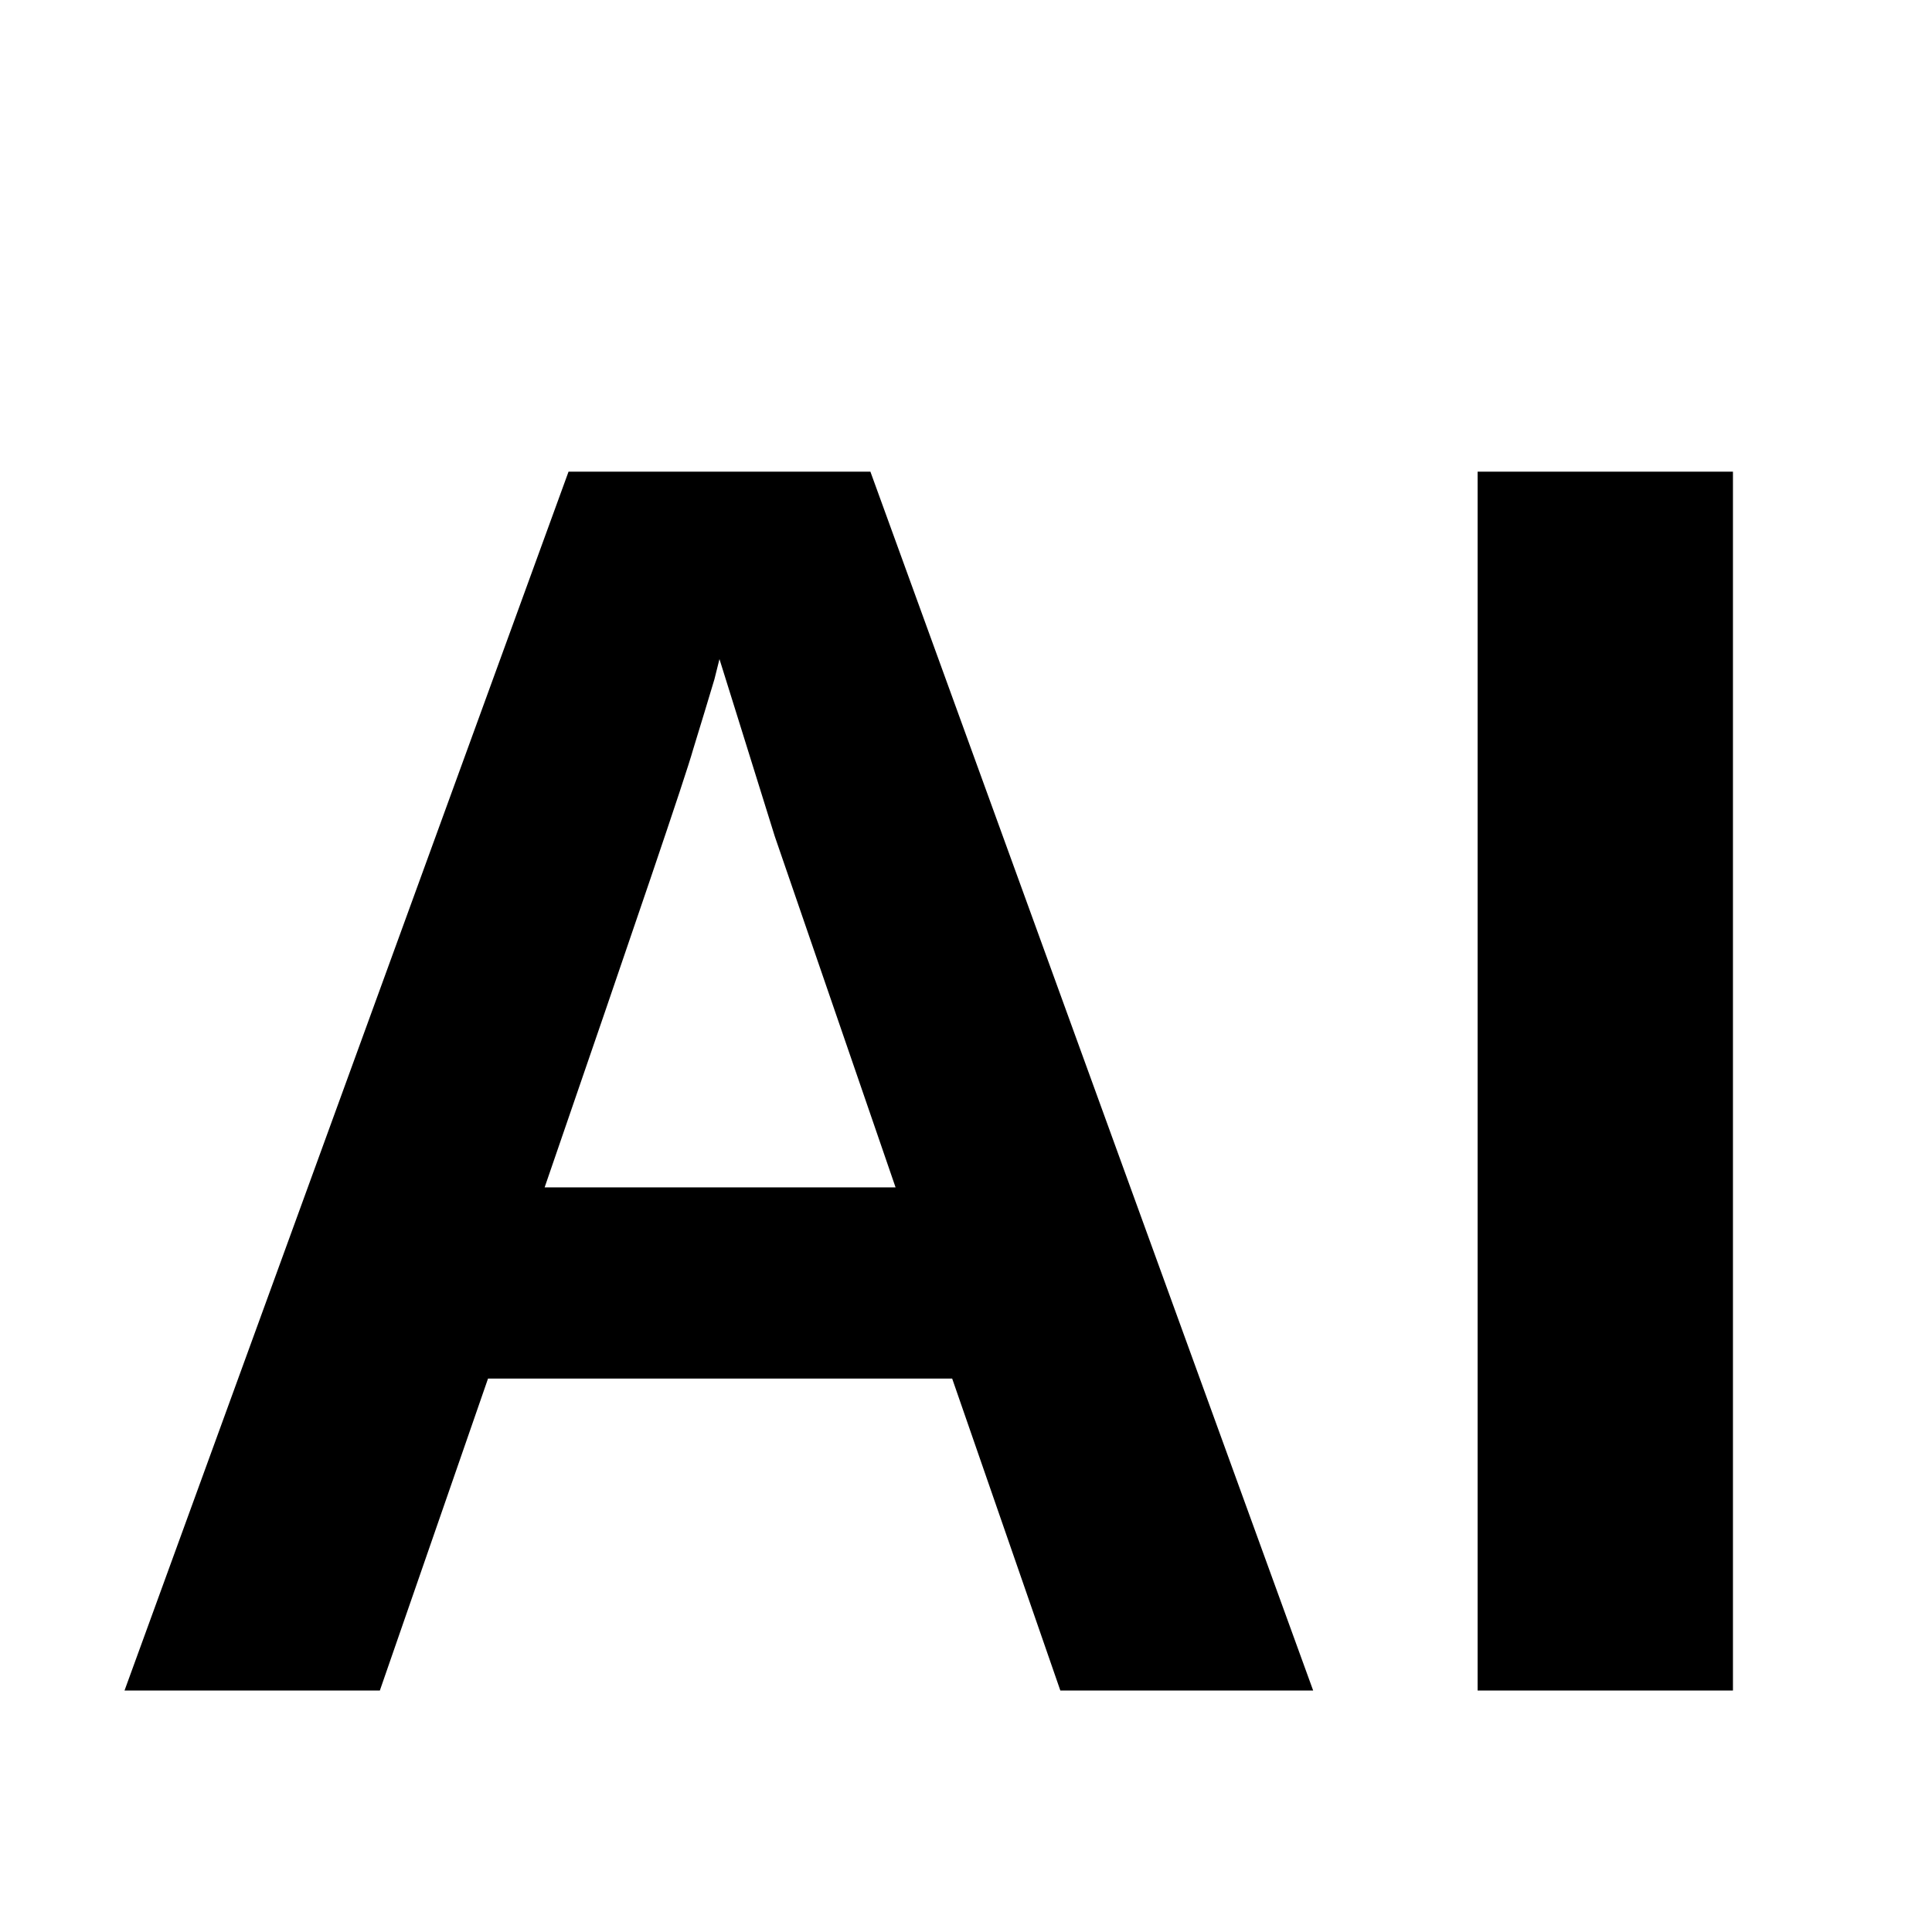
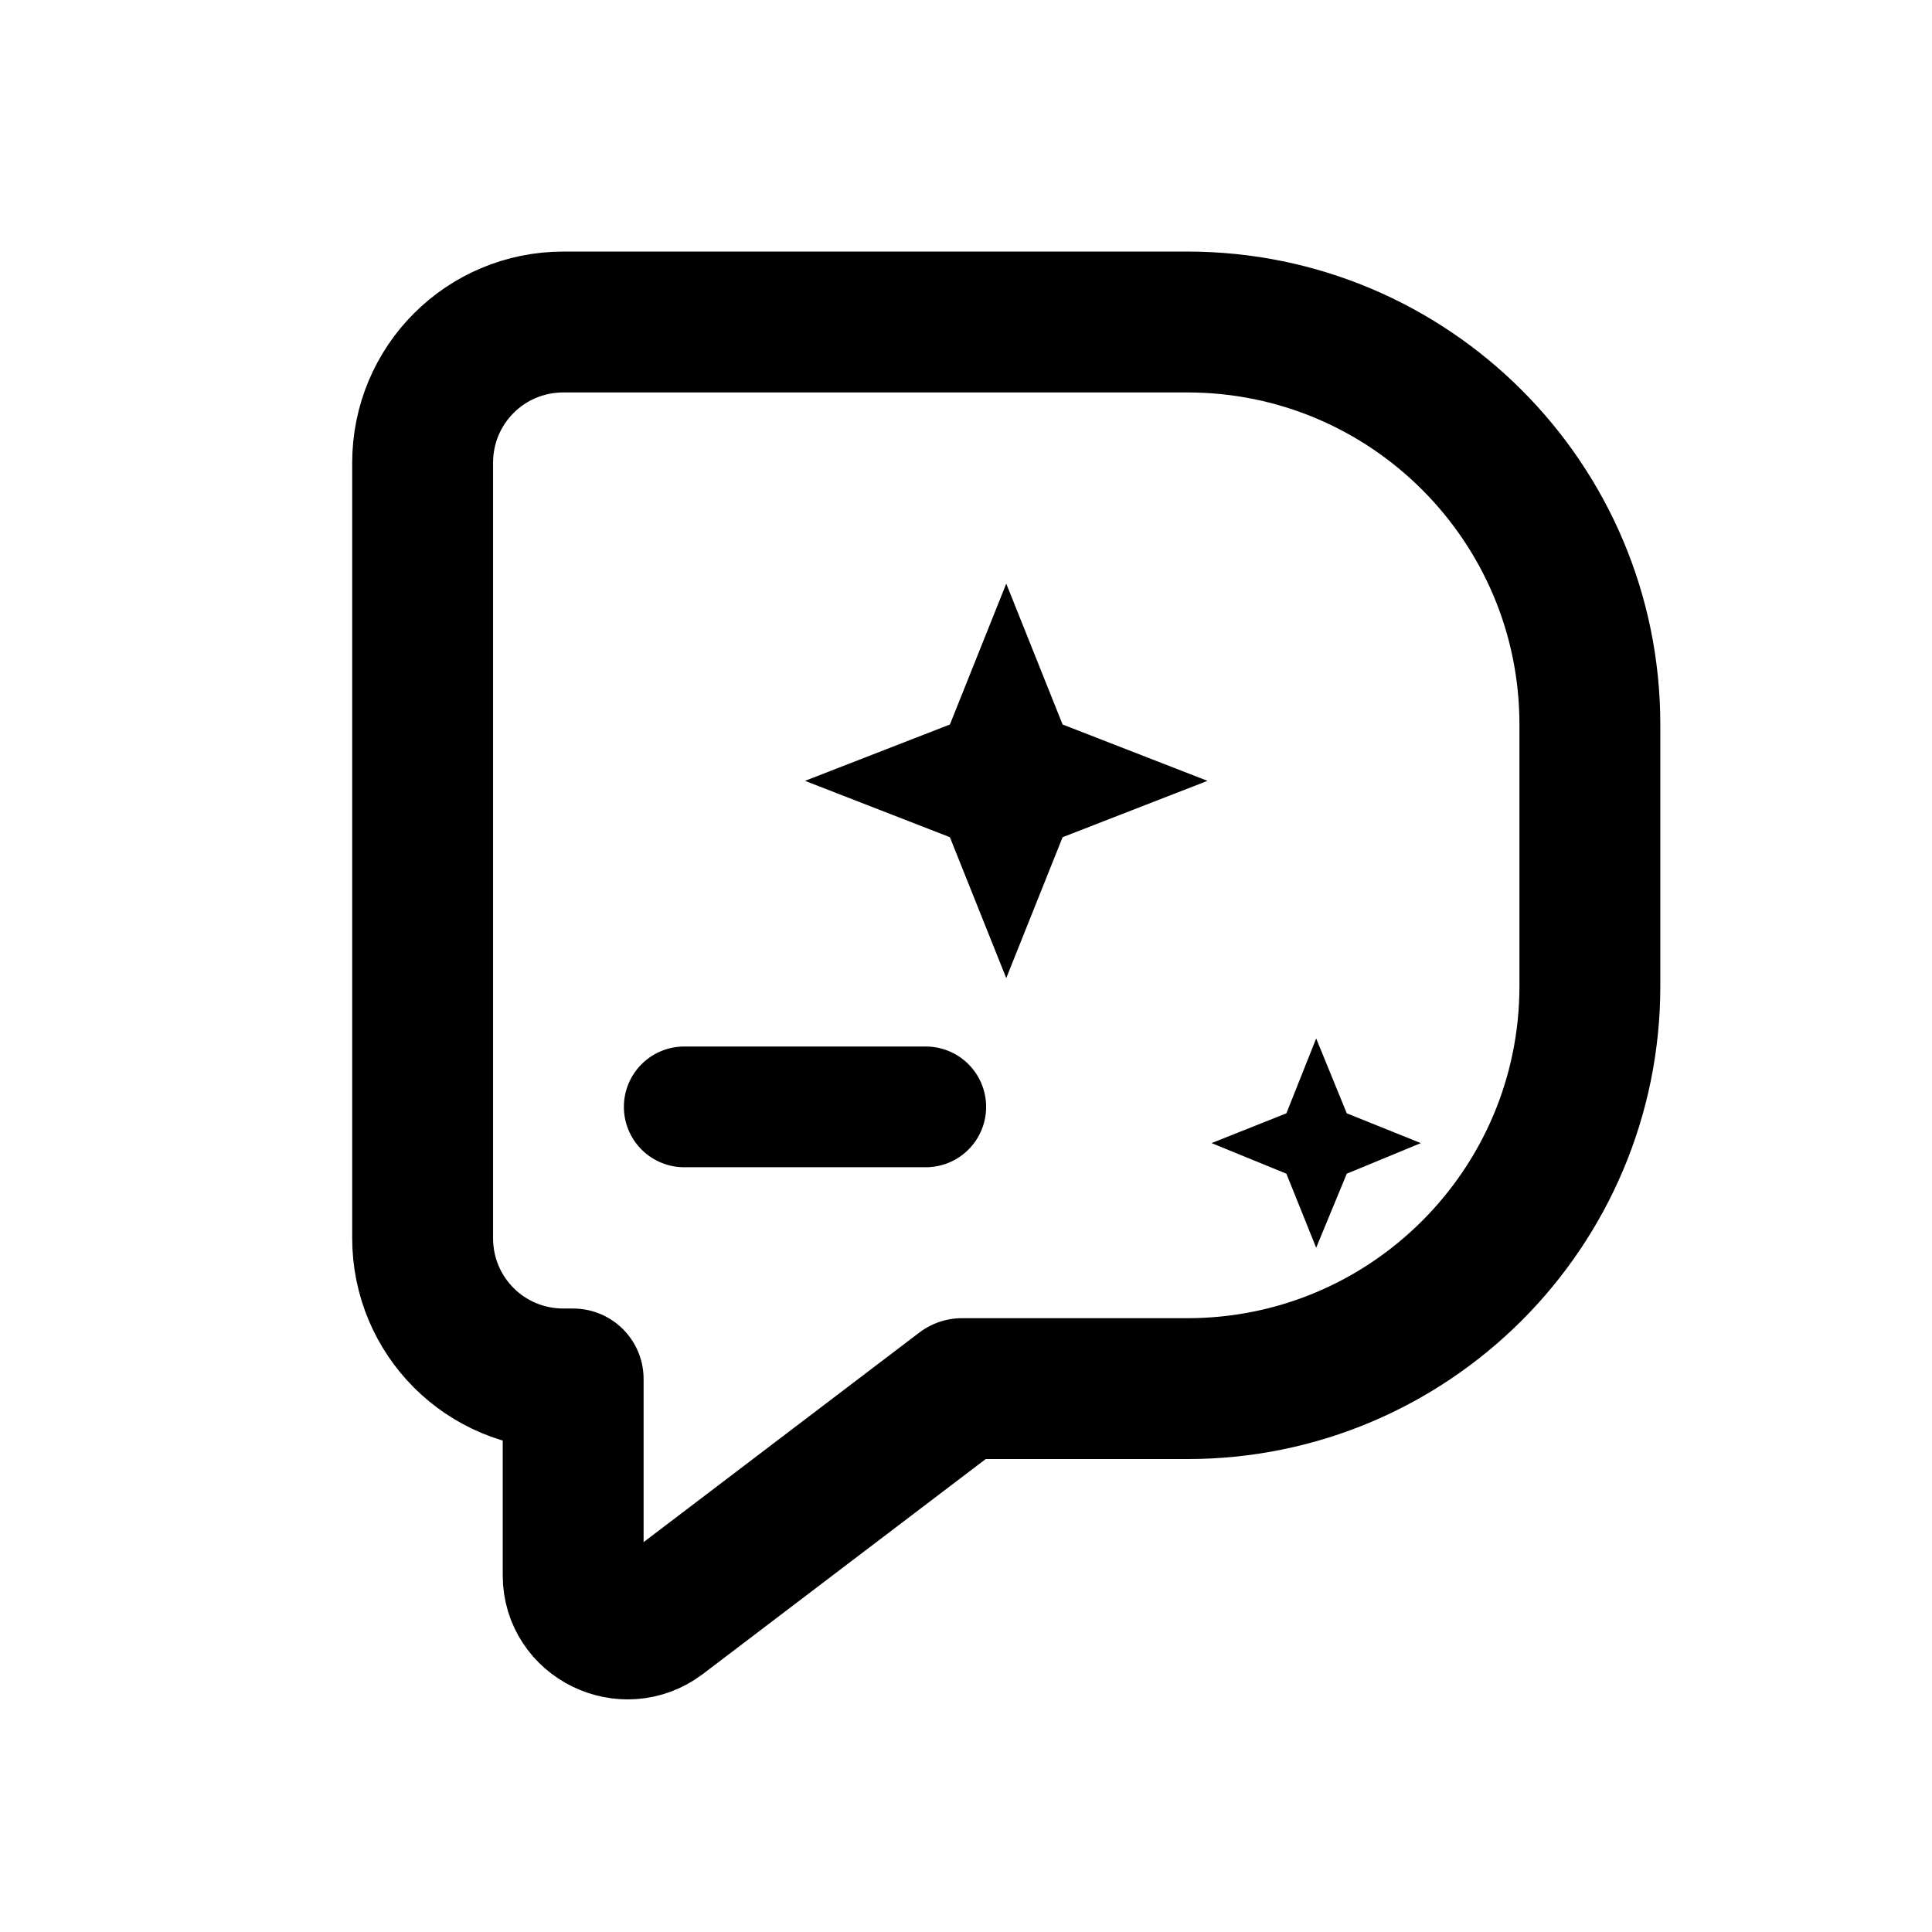
- <svg xmlns="http://www.w3.org/2000/svg" viewBox="0 0 24 24" width="24" height="24">
-   <text x="1" y="21" font-family="Arial, sans-serif" font-size="22" font-weight="bold" fill="currentColor">AI</text>
+ <svg xmlns="http://www.w3.org/2000/svg" viewBox="0 0 24 24">
+   <path d="M5.25 5.75C5.25 4.78 6.03 4 7 4h7.75c2.76 0 5 2.24 5 5v3.25c0 2.76-2.24 5-5 5h-2.8L8.2 20.1c-.44.33-1.08.02-1.08-.53v-2.44H7c-.97 0-1.75-.78-1.75-1.75V5.75z" fill="none" stroke="currentColor" stroke-width="1.75" stroke-linejoin="round" />
+   <path d="M12.5 7.25 13.2 9l1.8.7-1.8.7-.7 1.75-.7-1.75-1.8-.7 1.8-.7.7-1.75zM16.35 12.9l.38.93.92.37-.92.38-.38.92-.37-.92-.93-.38.93-.37.37-.93z" fill="currentColor" />
+   <path d="M8.5 13.75h3" fill="none" stroke="currentColor" stroke-width="1.5" stroke-linecap="round" />
</svg>
